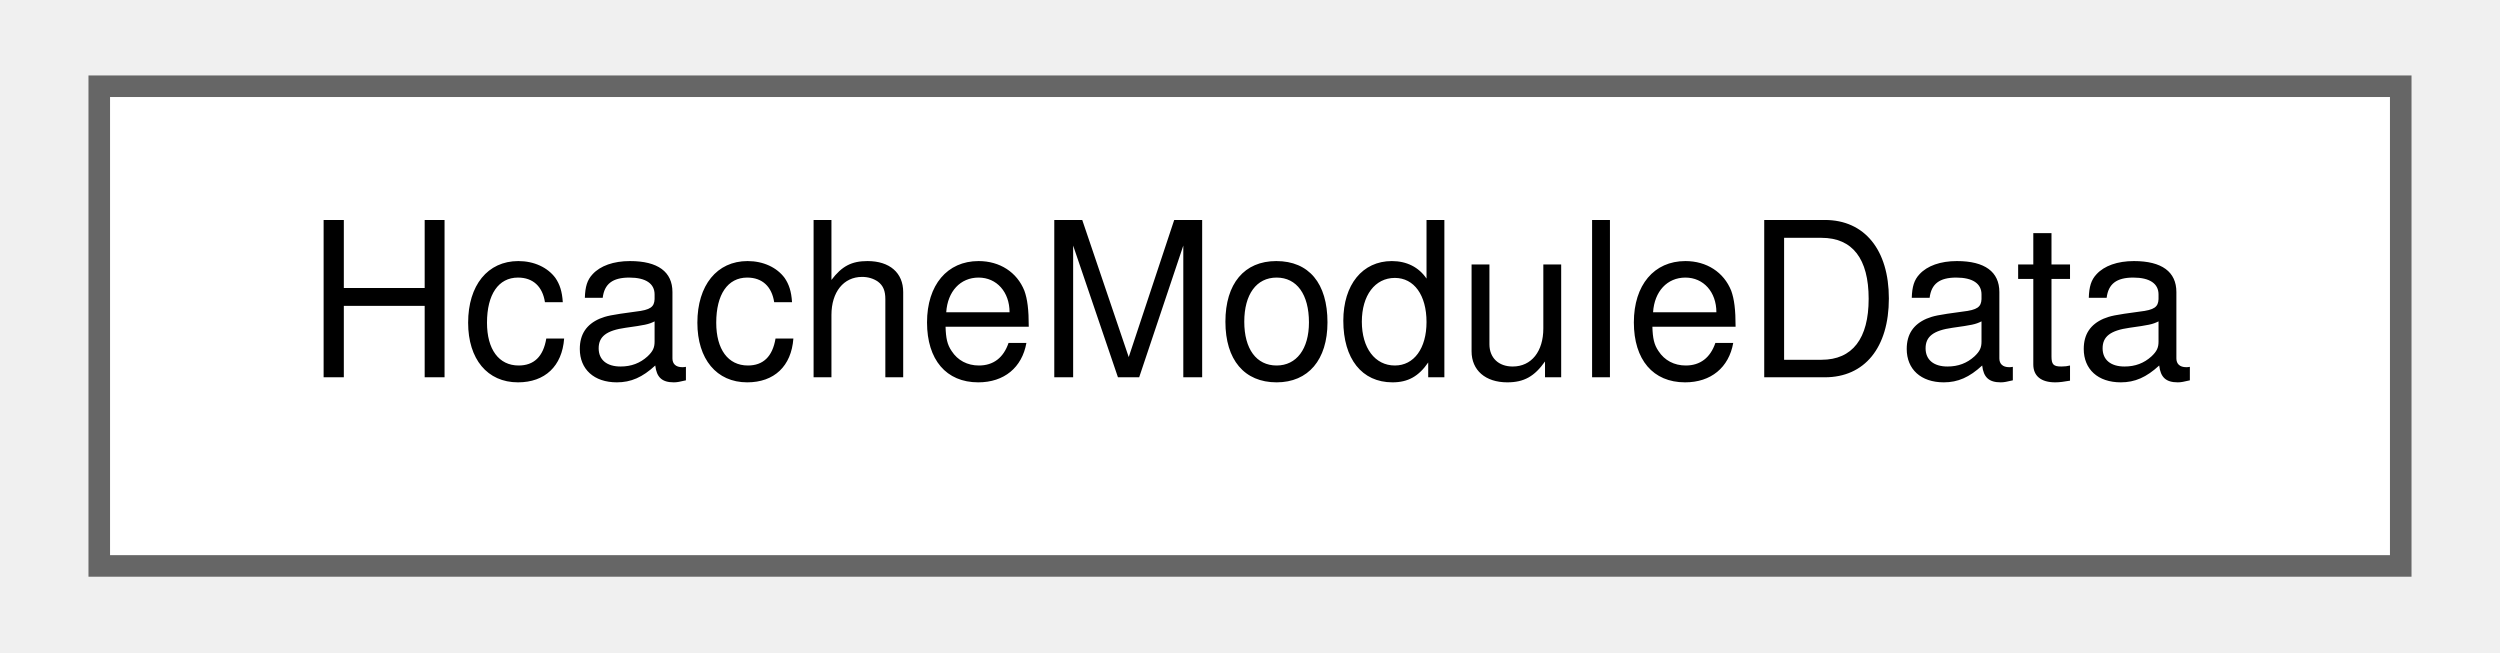
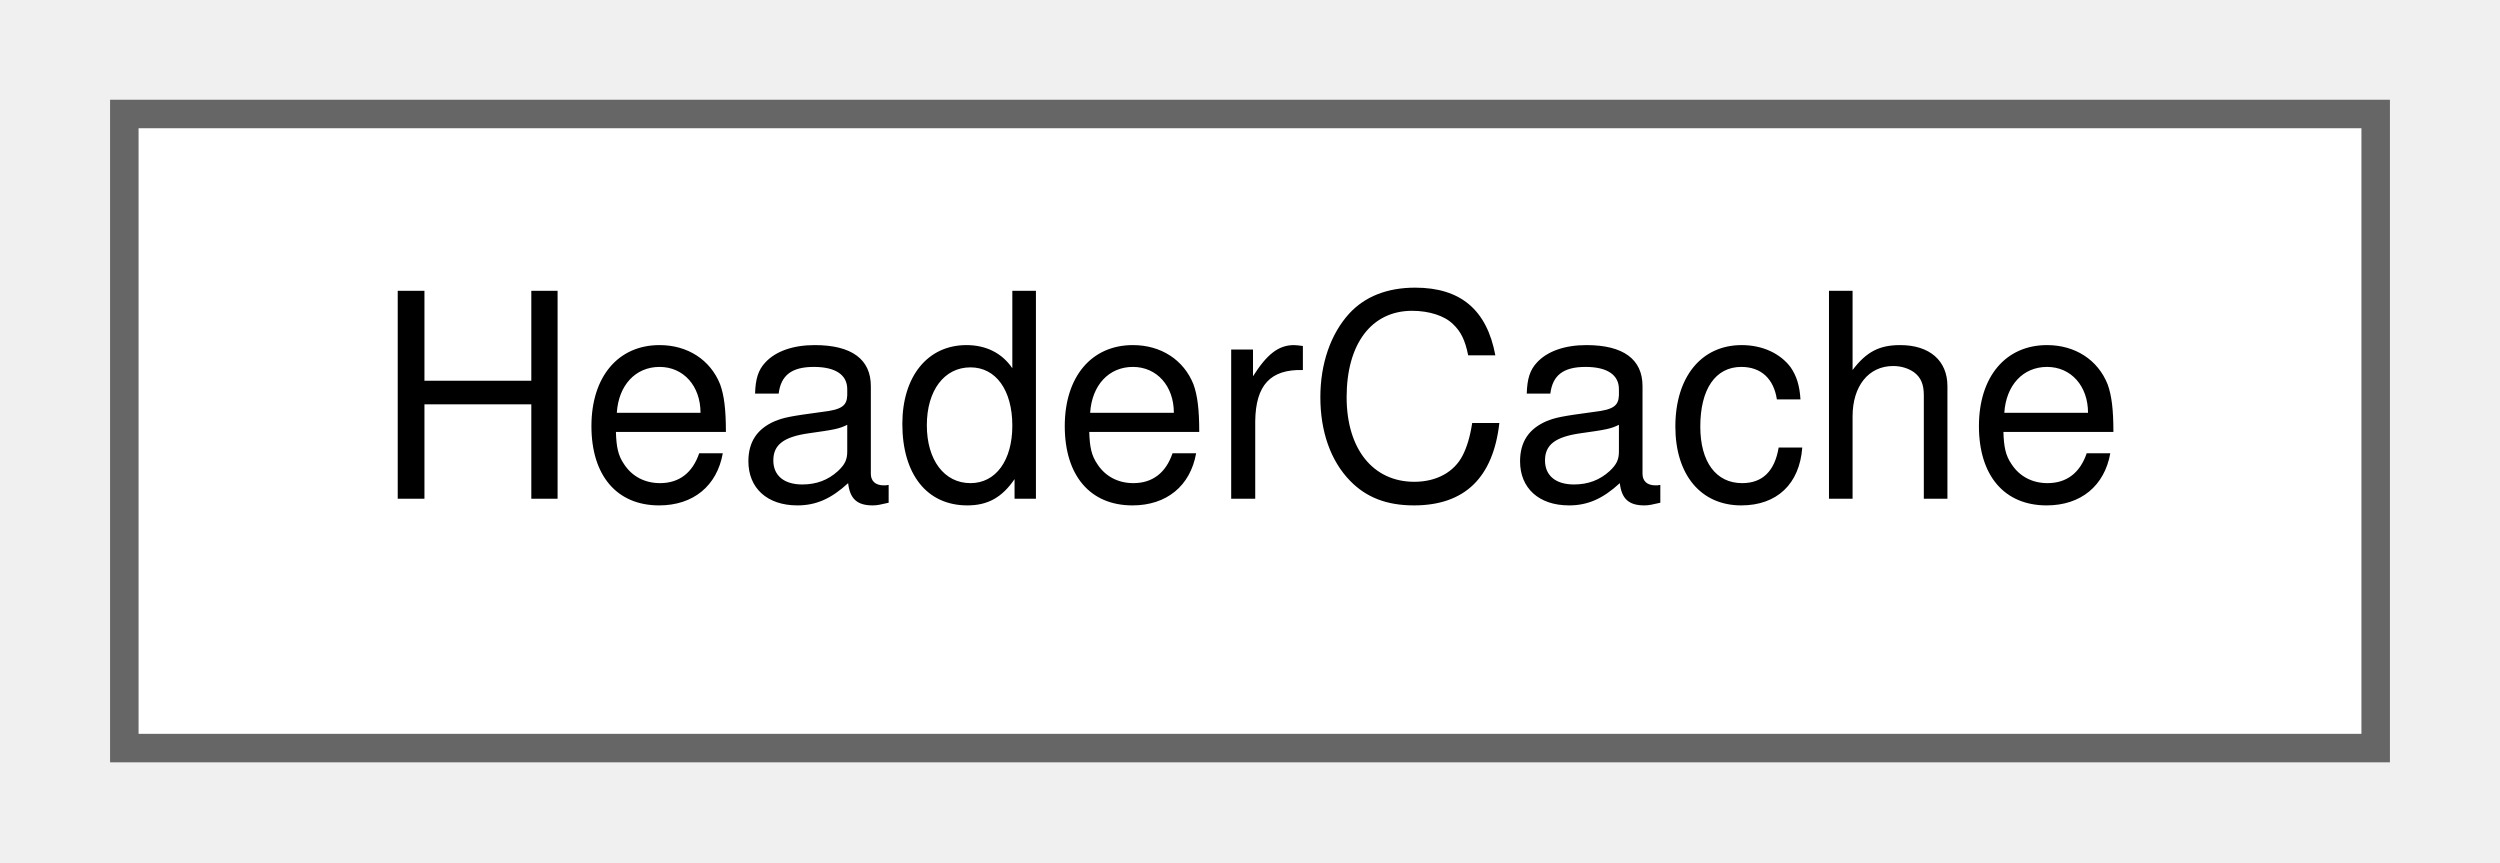
- <svg xmlns="http://www.w3.org/2000/svg" xmlns:xlink="http://www.w3.org/1999/xlink" width="115pt" height="30pt" viewBox="0.00 0.00 114.75 30.25">
+ <svg xmlns="http://www.w3.org/2000/svg" xmlns:xlink="http://www.w3.org/1999/xlink" width="87pt" height="30pt" viewBox="0.00 0.00 87.00 30.25">
  <g id="graph0" class="graph" transform="scale(1 1) rotate(0) translate(4 26.25)">
    <g id="Node000000" class="node">
      <g id="a_Node000000">
-         <a xlink:href="structHcacheModuleData.html" target="_top" xlink:title="Hcache private Module data.">
-           <polygon fill="white" stroke="#666666" points="106.75,-22.25 0,-22.25 0,0 106.75,0 106.75,-22.25" />
-           <text text-anchor="middle" x="53.38" y="-8.75" font-family="Helvetica,sans-Serif" font-size="10.00">HcacheModuleData</text>
+         <a xlink:href="structHeaderCache.html" target="_top" xlink:title="Header Cache.">
+           <polygon fill="white" stroke="#666666" points="79,-22.25 0,-22.25 0,0 79,0 79,-22.25" />
+           <text text-anchor="middle" x="39.5" y="-8.75" font-family="Helvetica,sans-Serif" font-size="10.00">HeaderCache</text>
        </a>
      </g>
    </g>
  </g>
</svg>
